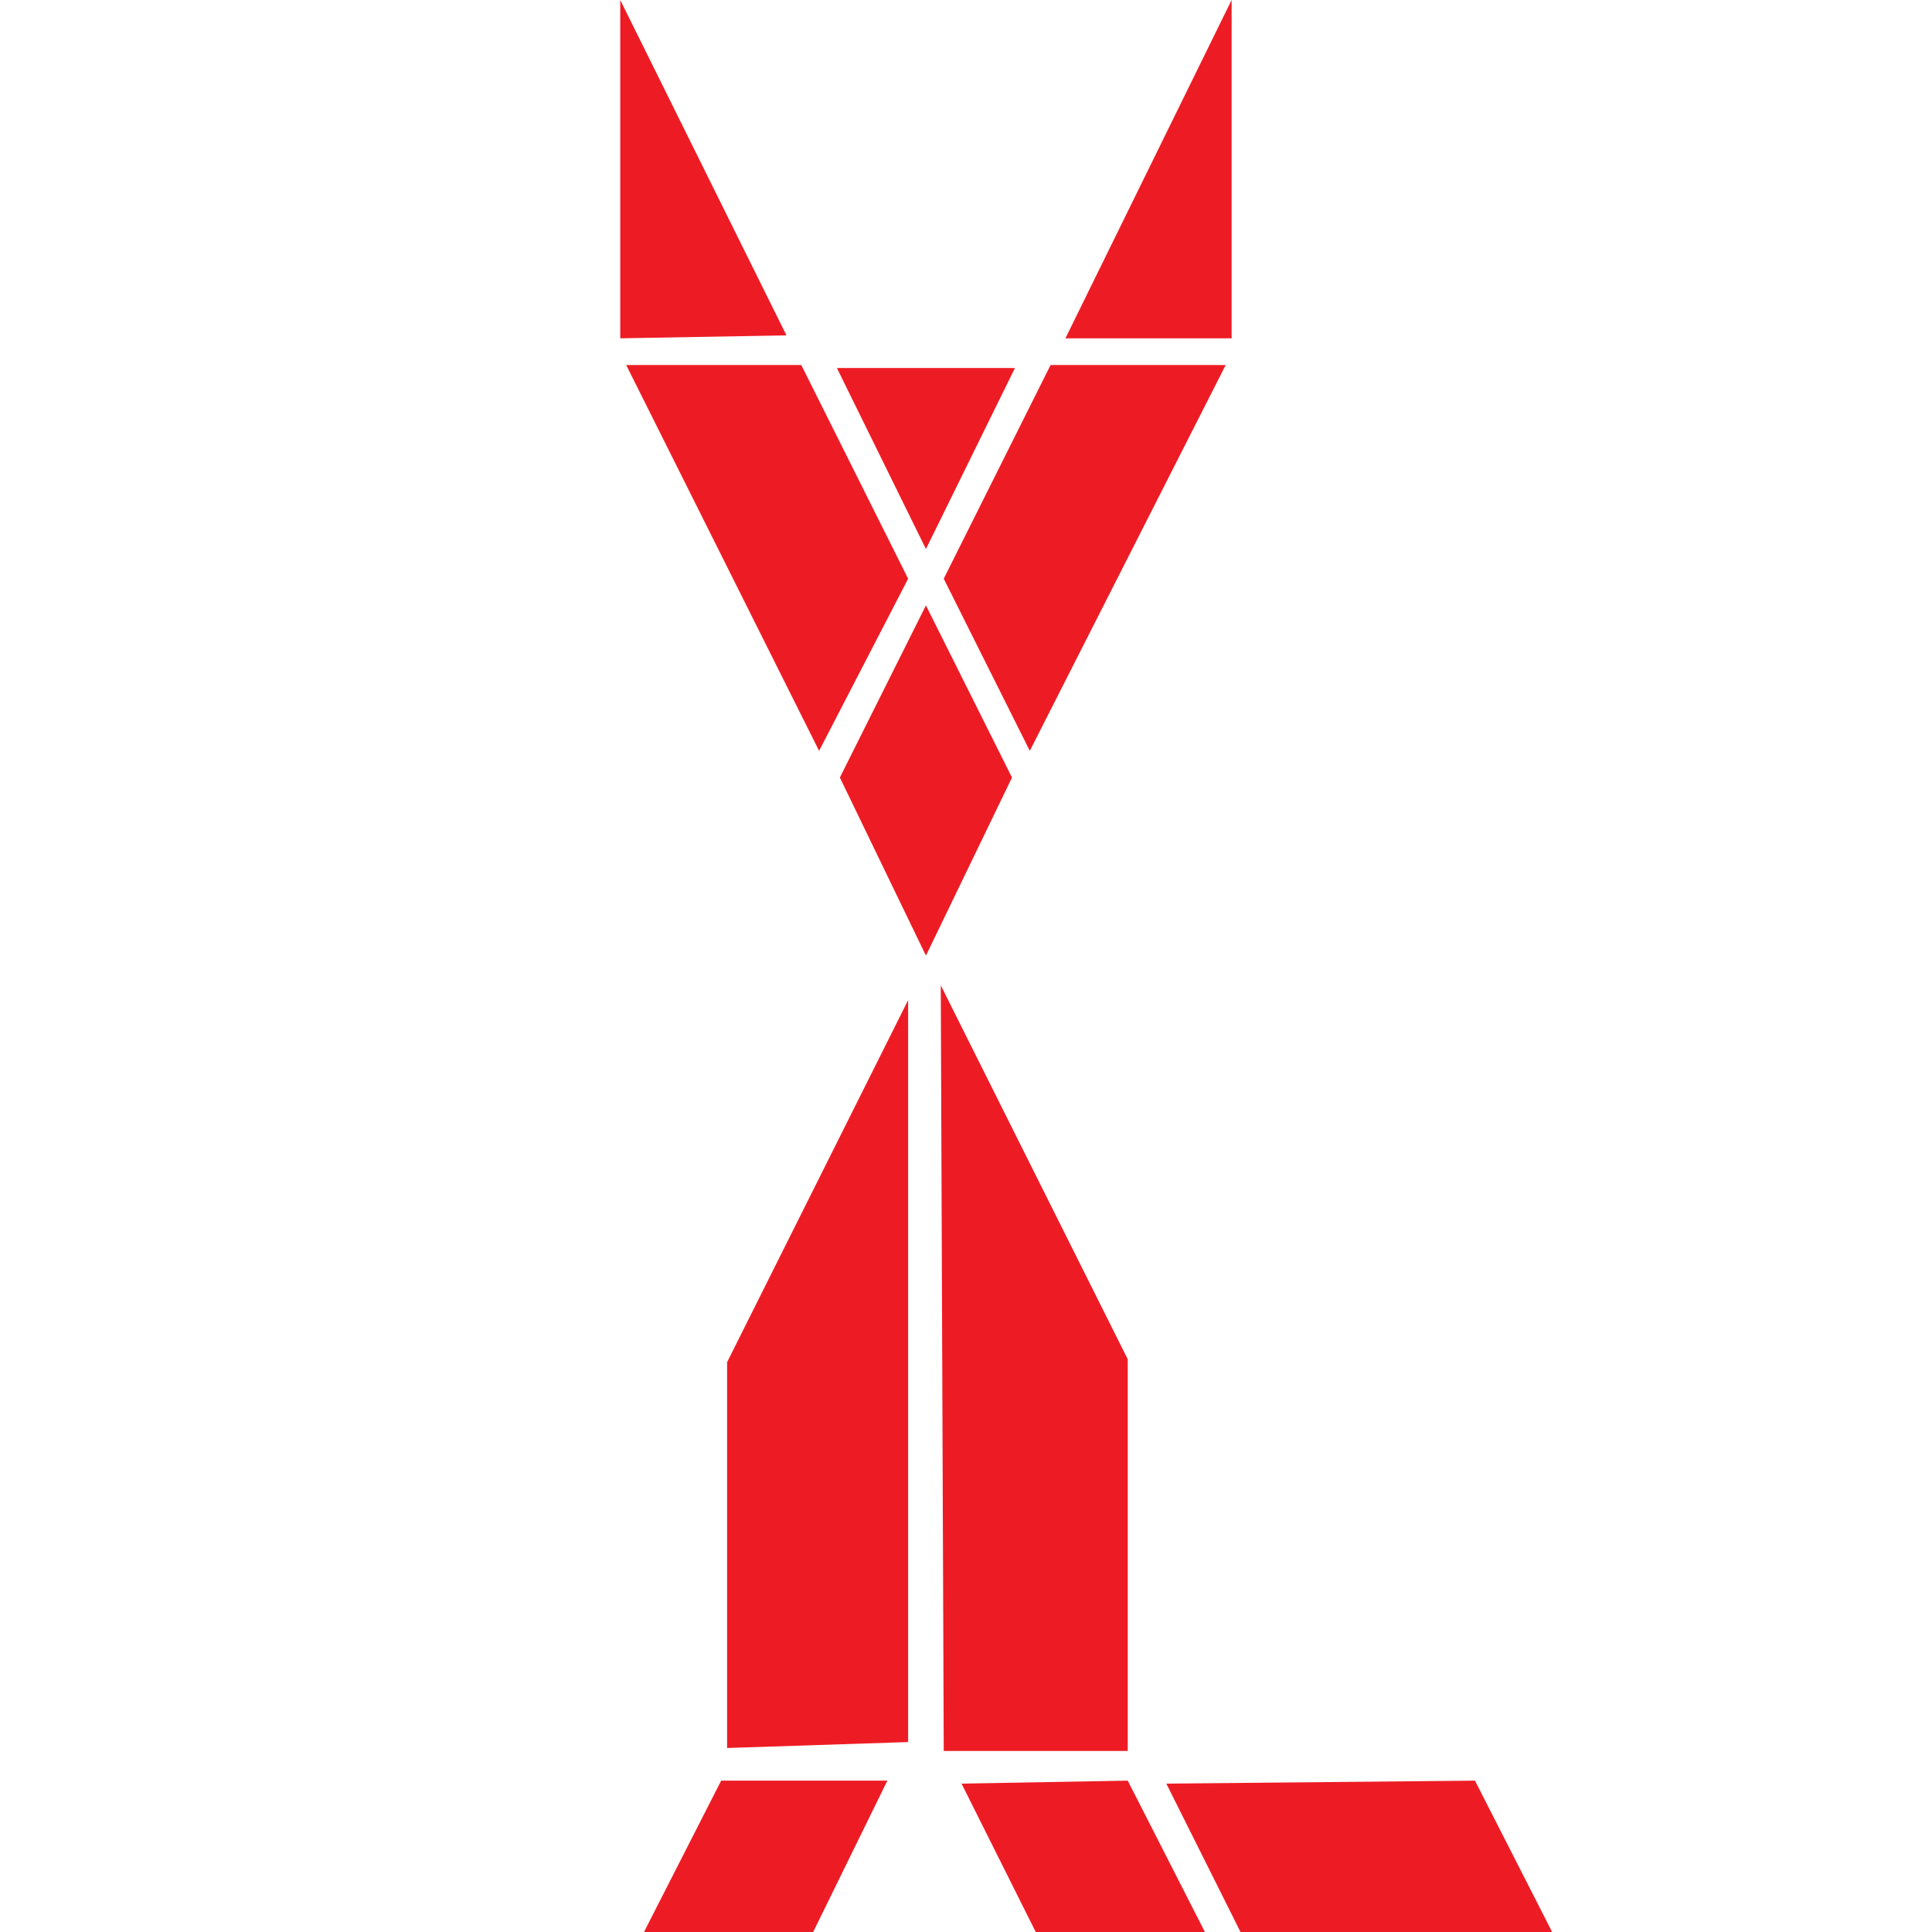
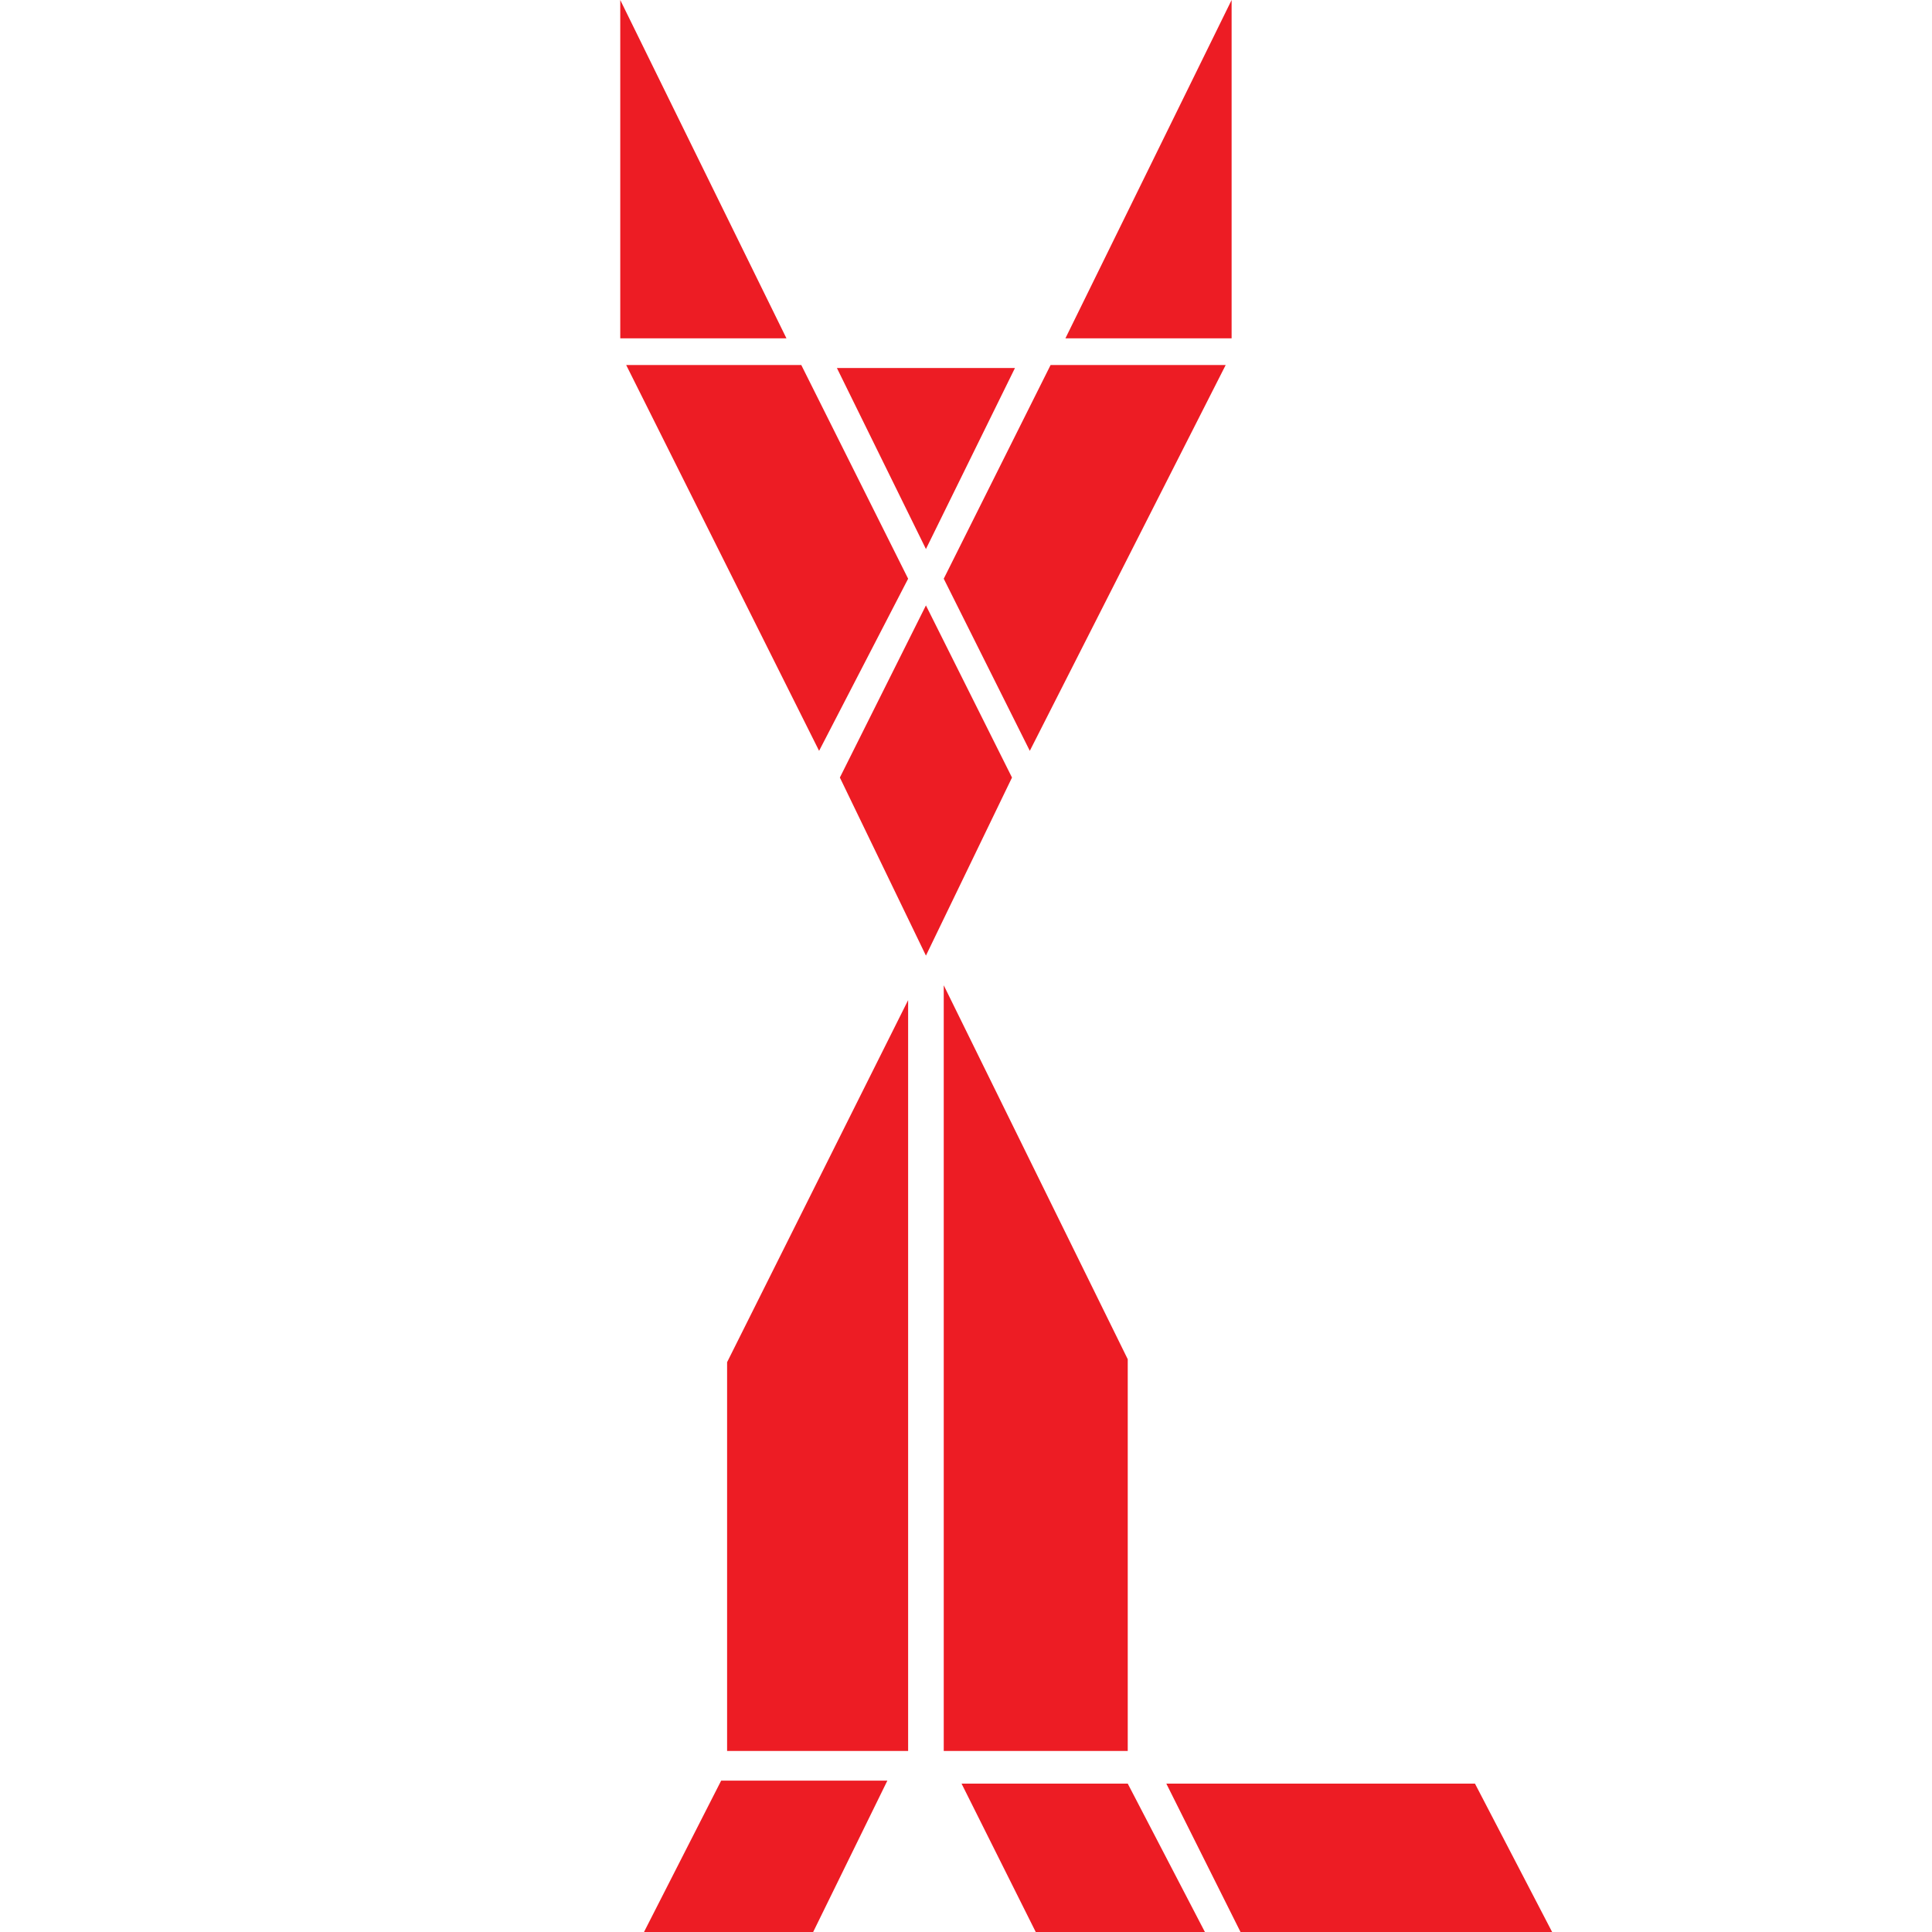
<svg xmlns="http://www.w3.org/2000/svg" viewBox="78 80 651 651">
-   <polygon class="logo-piece logo-piece--spike-left" fill="#ed1c24" points="287,194 287,80 343,193" />
+   <polygon class="logo-piece logo-piece--spike-left" fill="#ed1c24" points="287,194 287,80 343,194" />
  <polygon class="logo-piece logo-piece--spike-right" fill="#ed1c24" points="437,194 493,80 493,194" />
  <polygon class="logo-piece logo-piece--cap" fill="#ed1c24" points="360,204 420,204 390,265" />
  <polygon class="logo-piece logo-piece--arm-left" fill="#ed1c24" points="354,333 289,203 348,203 384,275" />
  <polygon class="logo-piece logo-piece--arm-right" fill="#ed1c24" points="425,333 396,275 432,203 491,203" />
  <polygon class="logo-piece logo-piece--diamond" fill="#ed1c24" points="361,342 390,284 419,342 390,402" />
-   <polygon class="logo-piece logo-piece--leg-left" fill="#ed1c24" points="323,539 384,417 384,667 323,669" />
-   <polygon class="logo-piece logo-piece--leg-right" fill="#ed1c24" points="395,412 458,538 458,670 396,670" />
+   <polygon class="logo-piece logo-piece--leg-left" fill="#ed1c24" points="323,539 384,417 384,670 323,670" />
+   <polygon class="logo-piece logo-piece--leg-right" fill="#ed1c24" points="396,412 458,538 458,670 396,670" />
  <polygon class="logo-piece logo-piece--foot-green" fill="#ed1c24" points="321,680 377,680 352,731 295,731" />
-   <polygon class="logo-piece logo-piece--foot-orange" fill="#ed1c24" points="484,731 427,731 402,681 458,680" />
-   <polygon class="logo-piece logo-piece--foot-cream" fill="#ed1c24" points="601,731 496,731 471,681 575,680" />
+   <polygon class="logo-piece logo-piece--foot-orange" fill="#ed1c24" points="484,731 427,731 402,681 458,681" />
+   <polygon class="logo-piece logo-piece--foot-cream" fill="#ed1c24" points="601,731 496,731 471,681 575,681" />
</svg>
